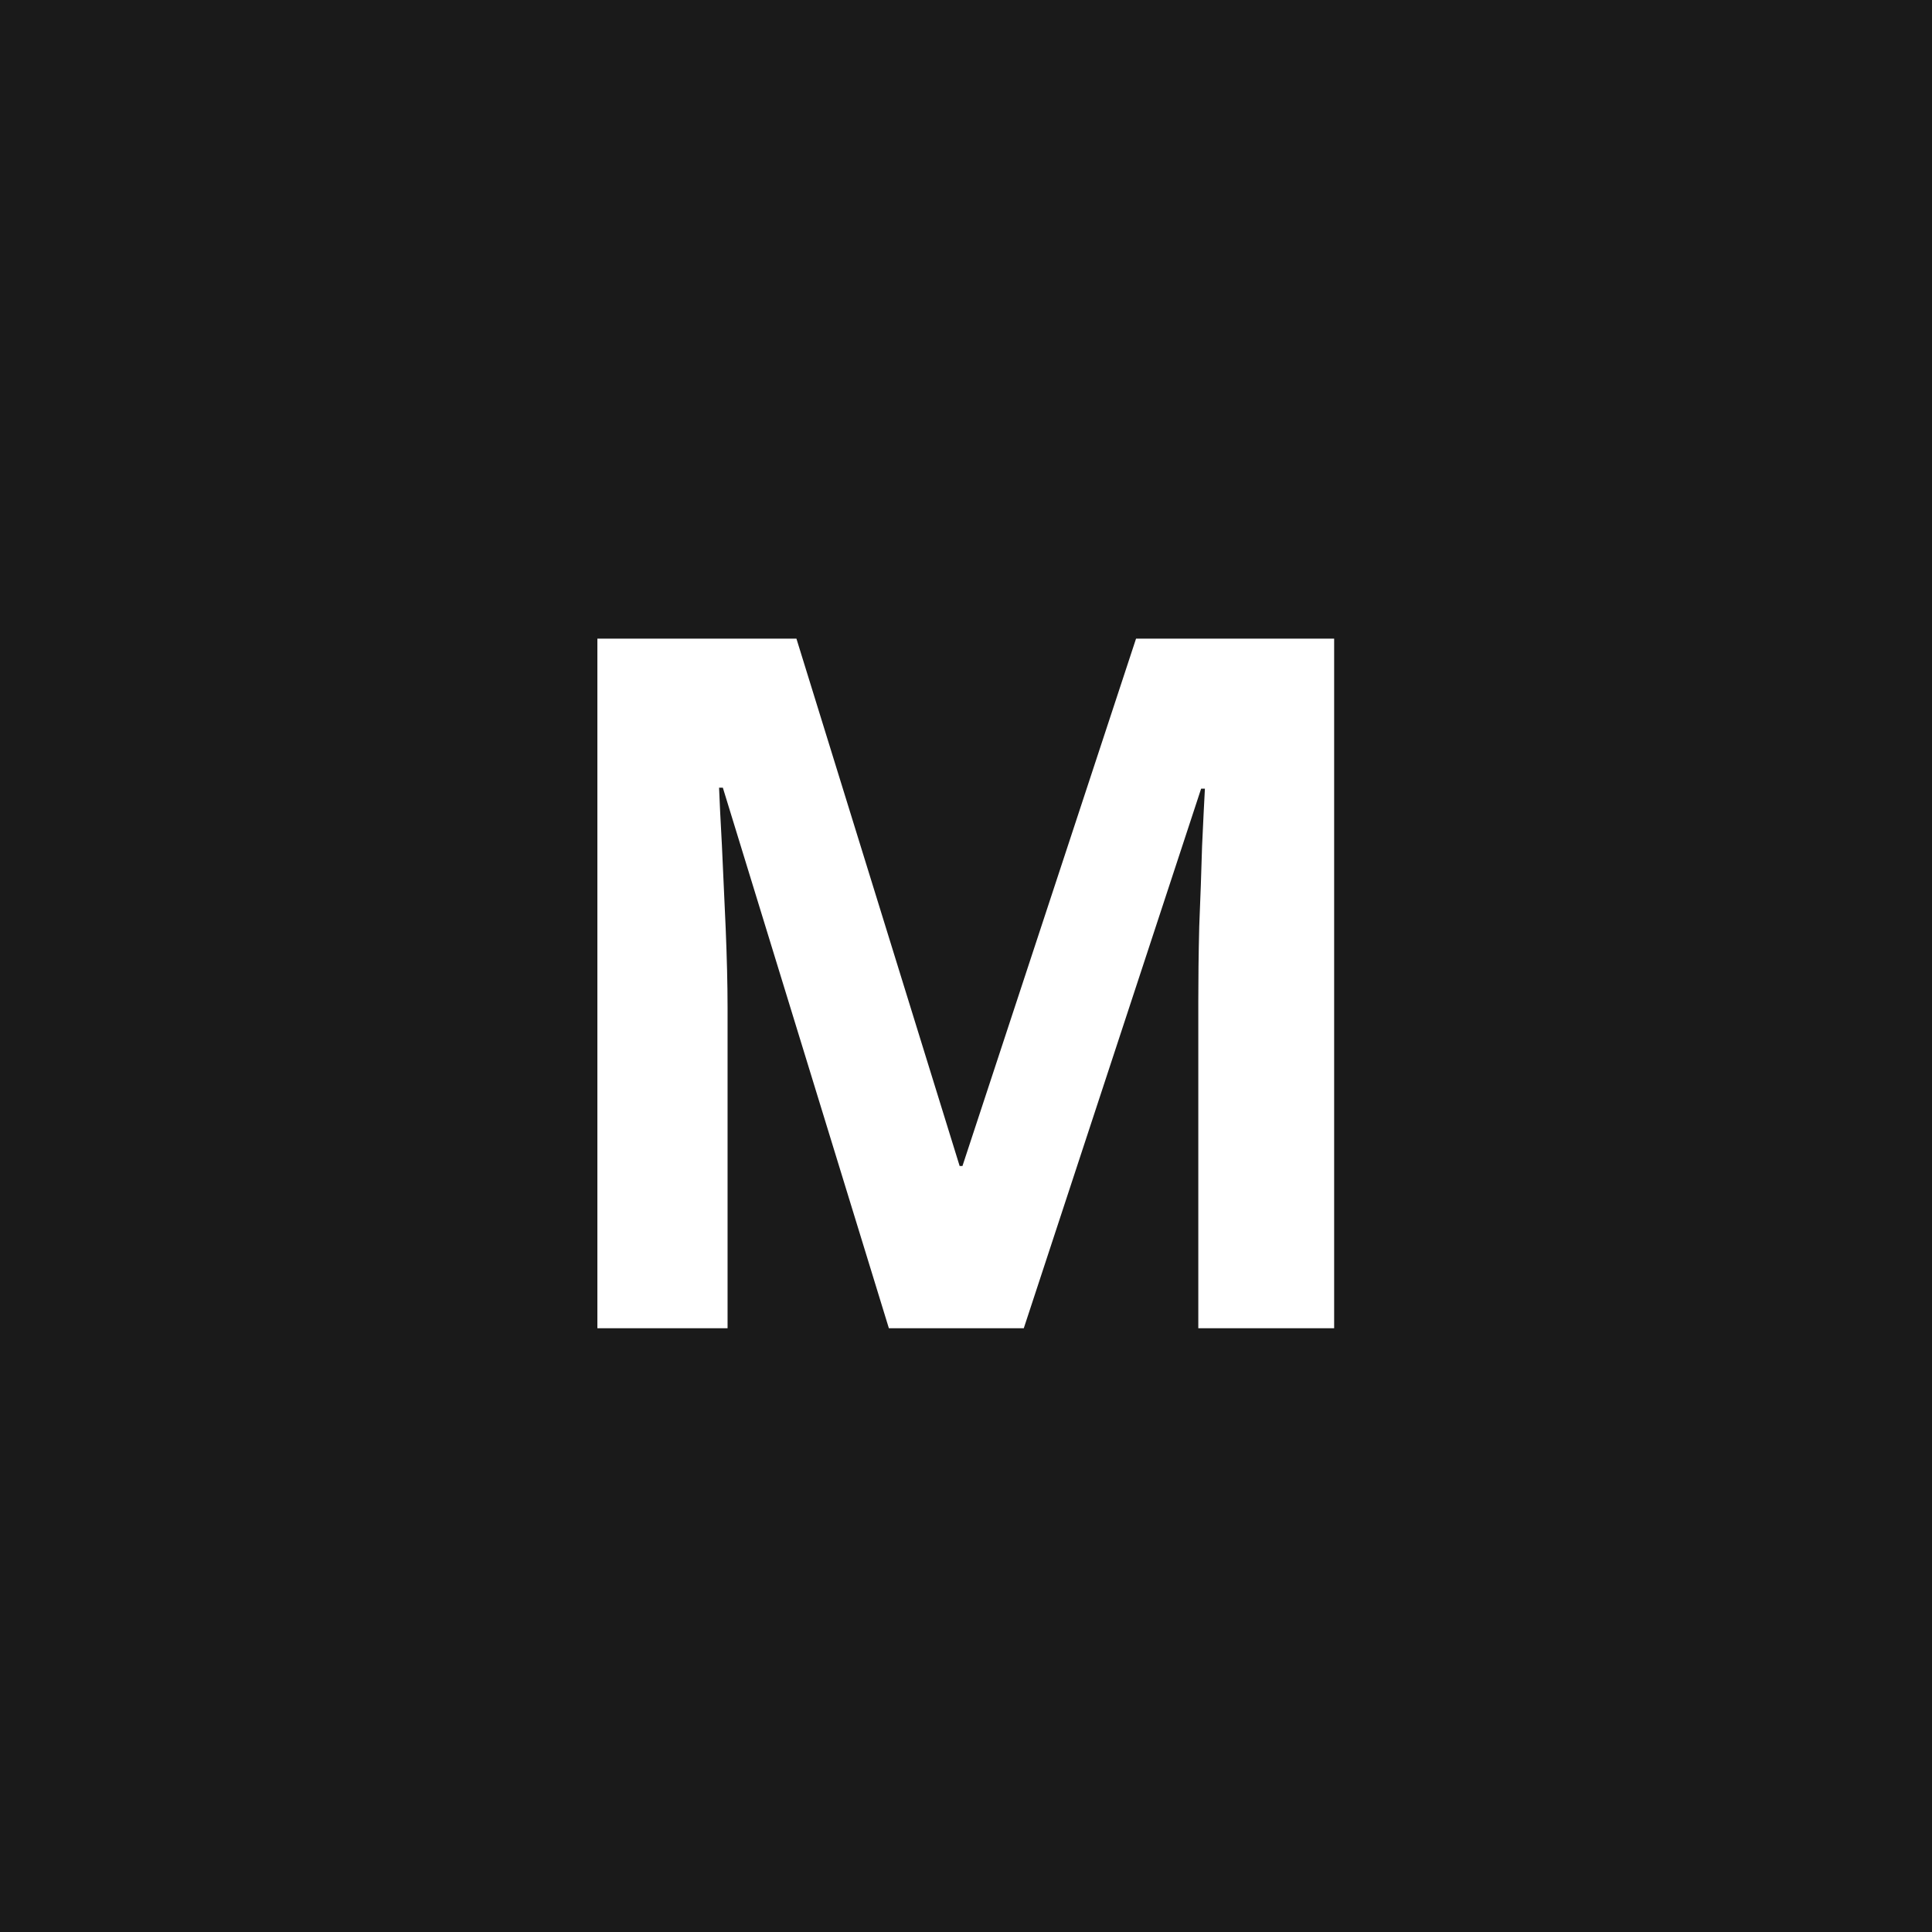
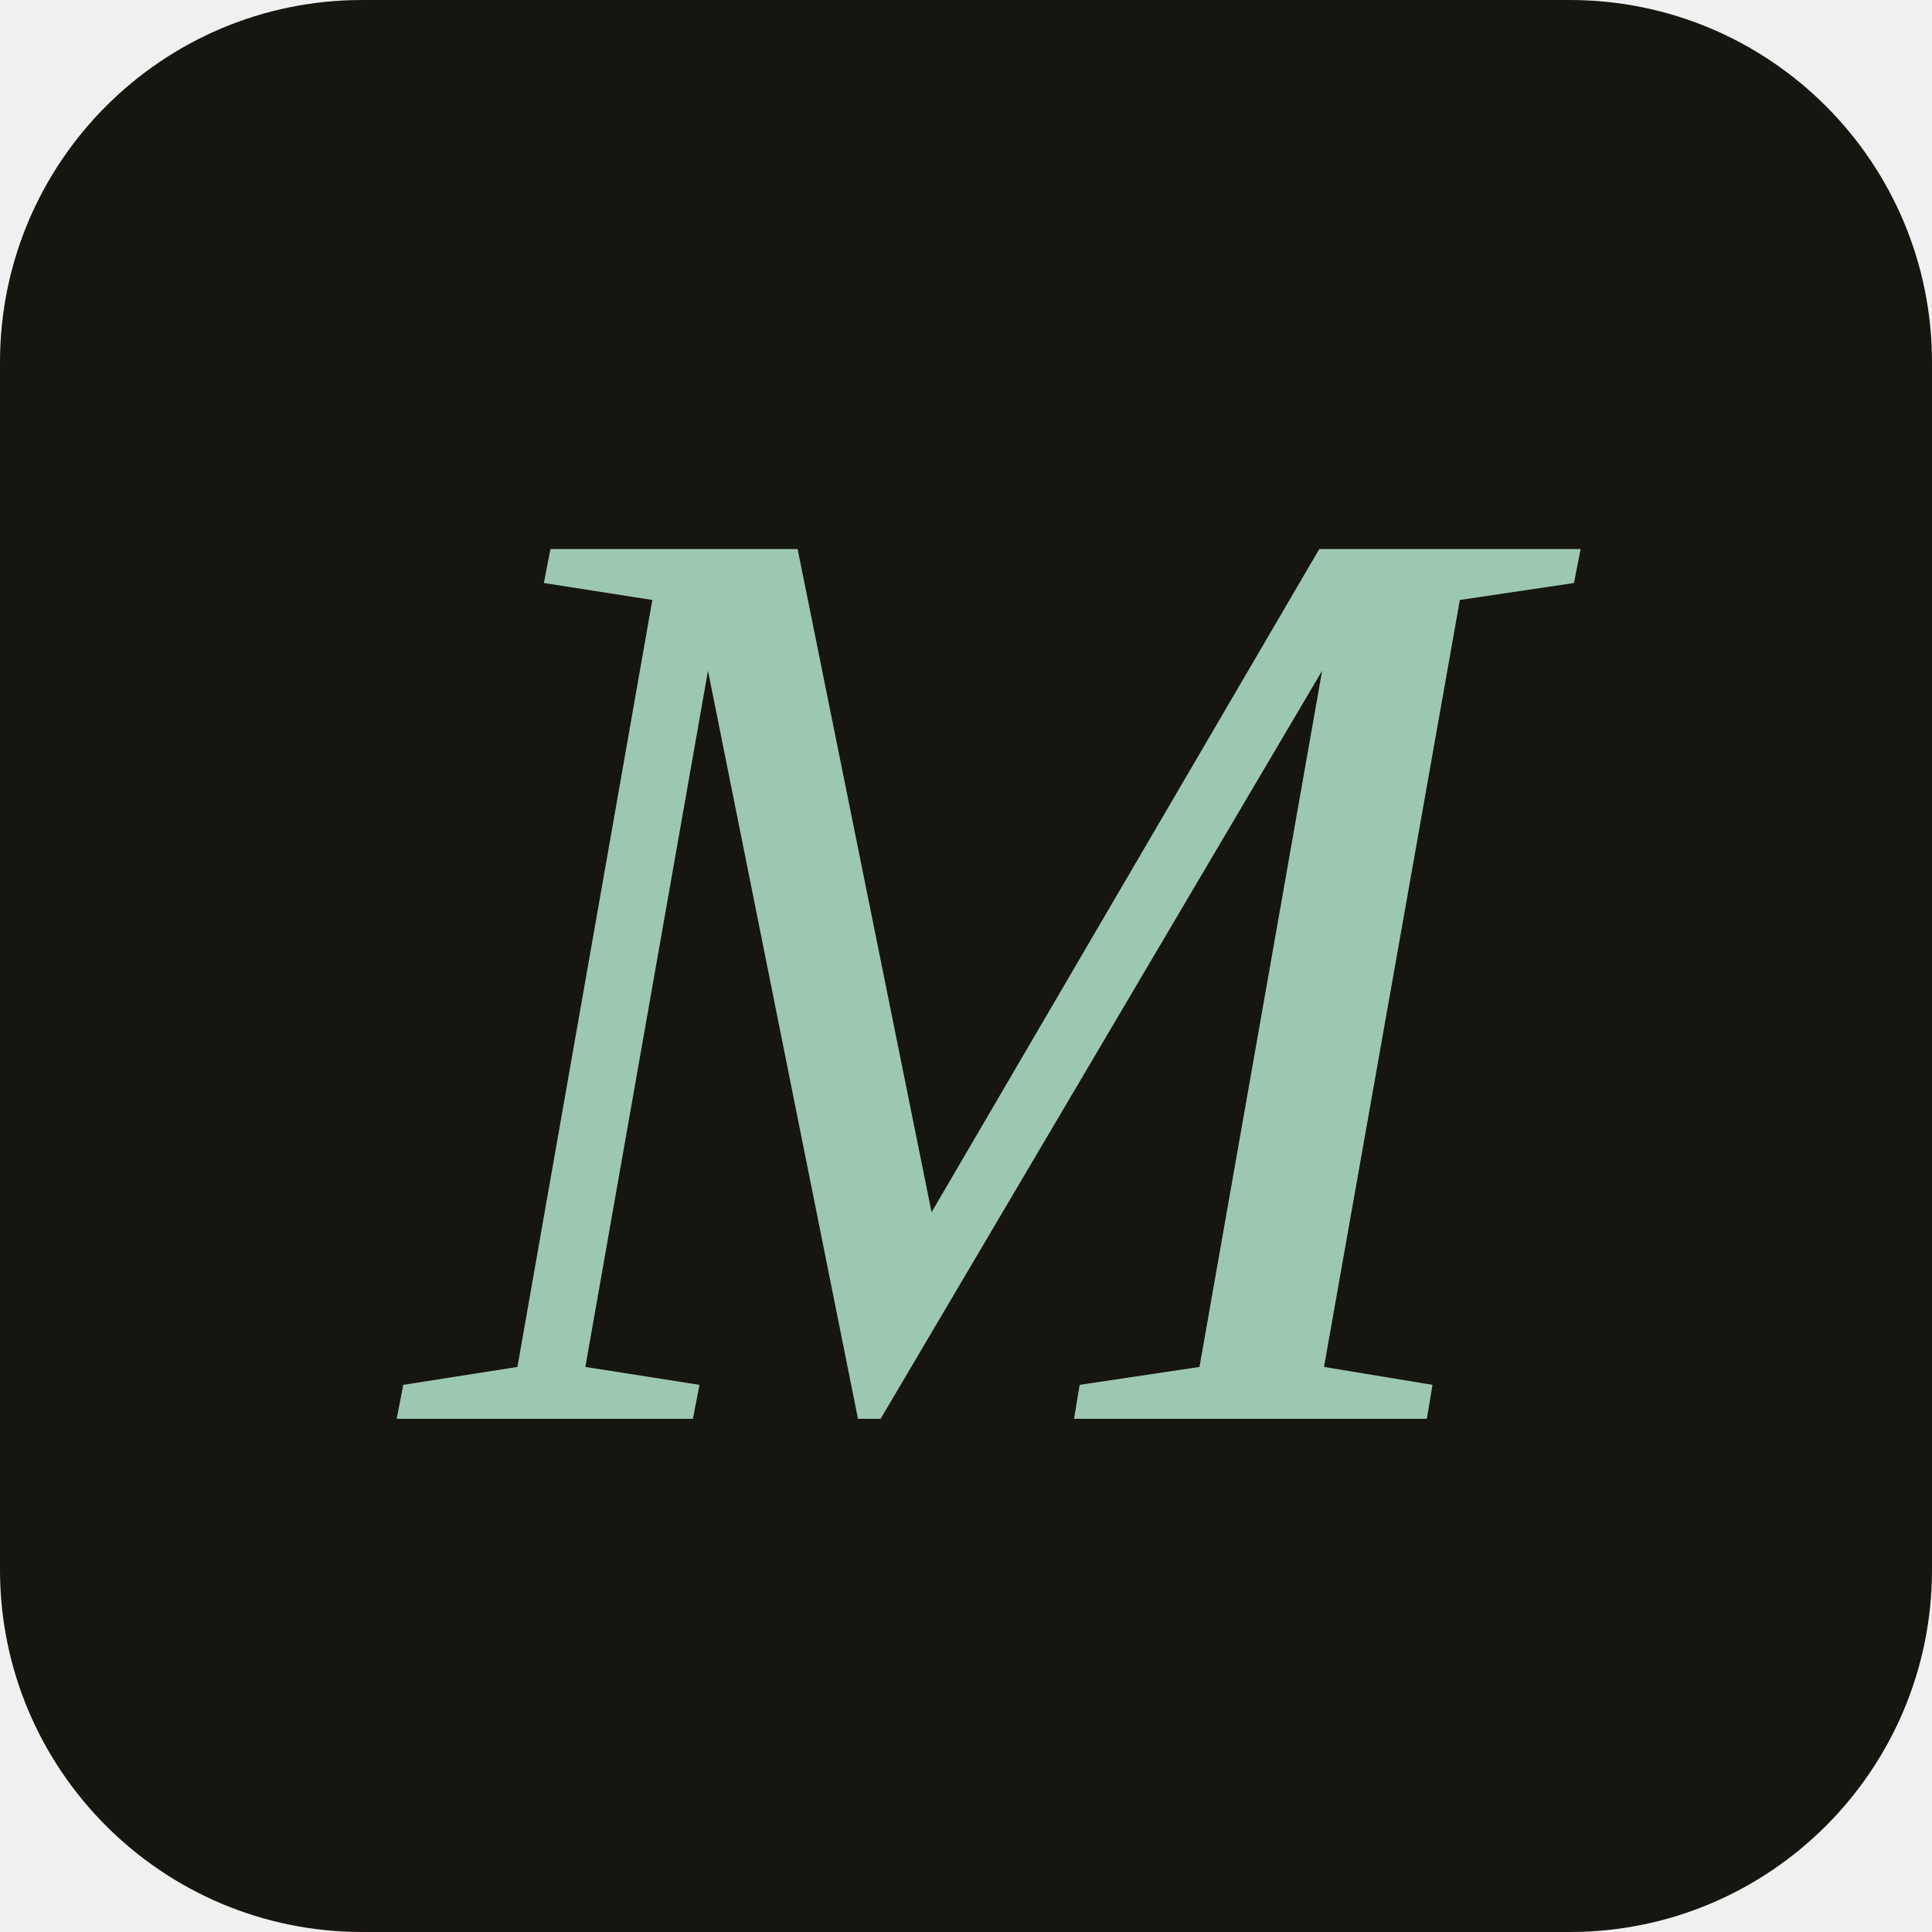
<svg xmlns="http://www.w3.org/2000/svg" viewBox="0 0 32 32">
-   <rect width="32" height="32" fill="#1a1a1a" />
-   <text x="16" y="22" font-family="sans-serif" font-size="16" font-weight="700" fill="#ffffff" text-anchor="middle">M</text>
+   <rect width="32" height="32" rx="6" fill="#17150f" />
+   <text x="16" y="23.5" text-anchor="middle" font-family="Georgia, 'Times New Roman', serif" font-size="22" font-style="italic" fill="#9cc8b2">M</text>
</svg>
